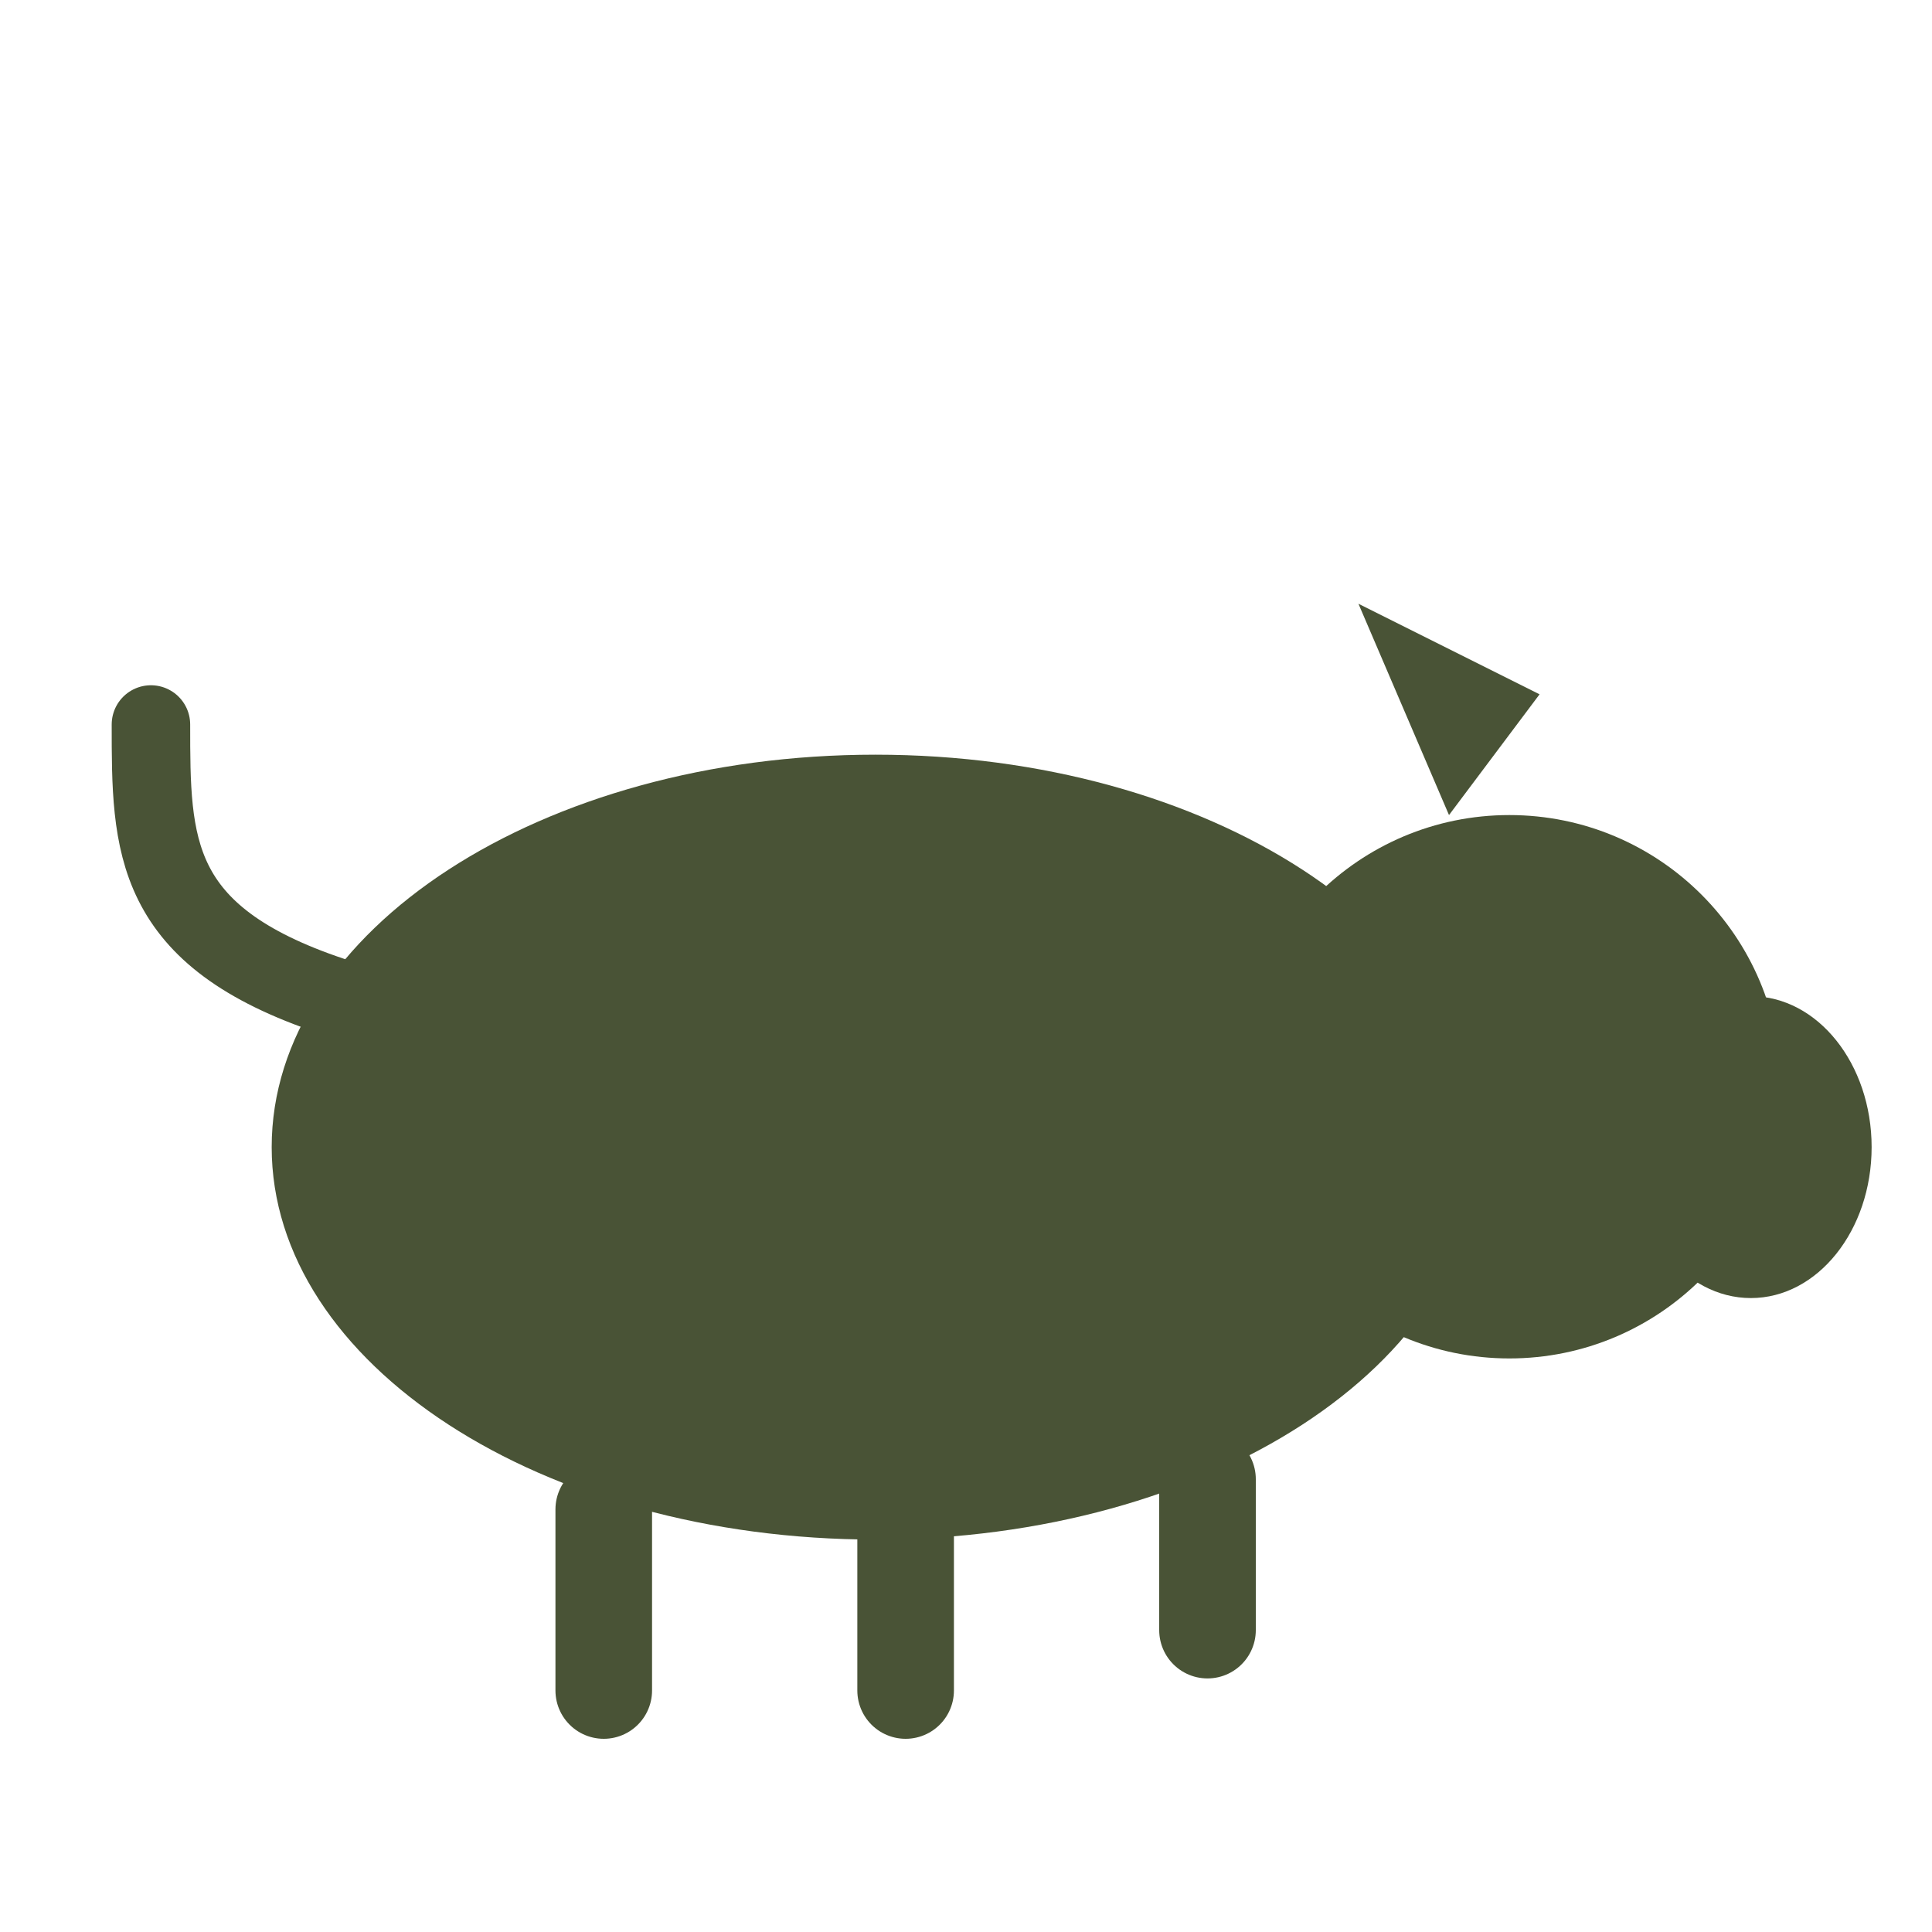
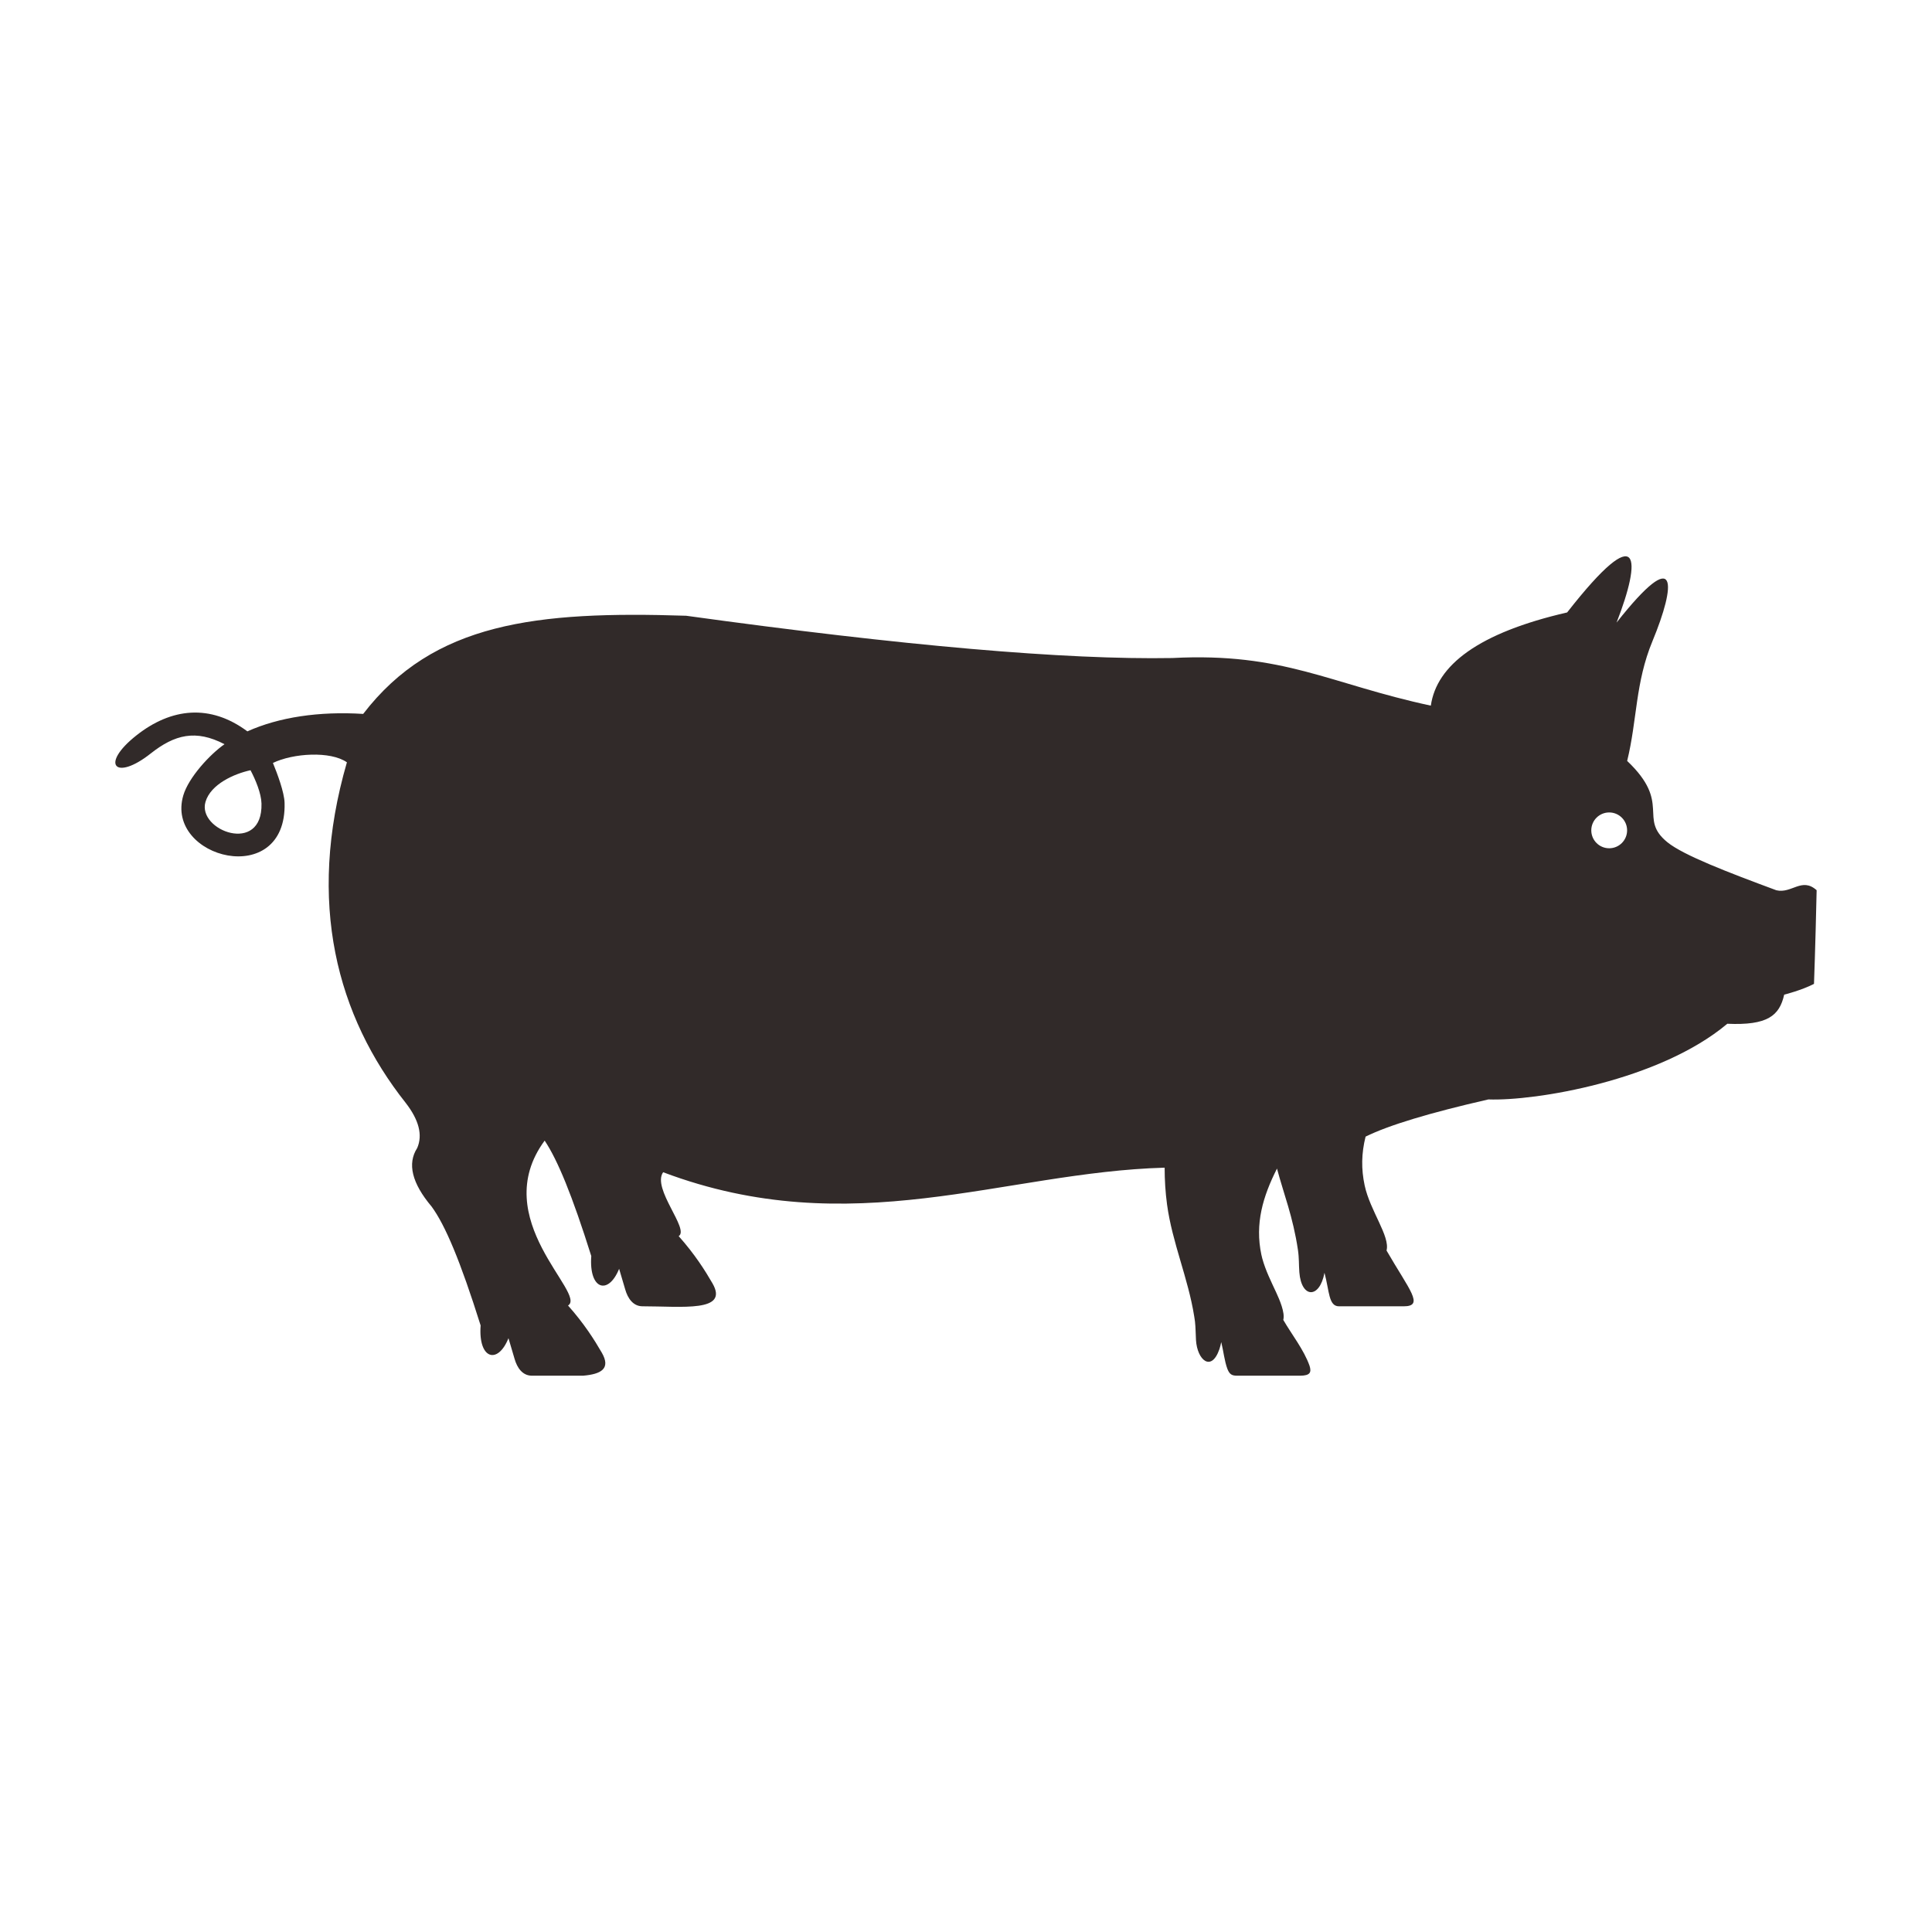
- <svg xmlns="http://www.w3.org/2000/svg" viewBox="0 0 64 64" fill="none">
-   <ellipse cx="29" cy="38" rx="20" ry="13" fill="#495336" />
-   <circle cx="50" cy="36" r="9" fill="#495336" />
-   <ellipse cx="58" cy="38" rx="4" ry="5" fill="#495336" />
-   <path d="M48 27l-3-7 6 3z" fill="#495336" />
-   <g stroke="#495336" stroke-width="3.2" stroke-linecap="round">
-     <path d="M20 50v6" />
-     <path d="M30 50v6" />
-     <path d="M40 49v5" />
-   </g>
-   <path d="M11 33c-6-2-6-5-6-9" stroke="#495336" stroke-width="2.6" stroke-linecap="round" />
+ <svg xmlns="http://www.w3.org/2000/svg" width="1200pt" height="1200pt" version="1.1" viewBox="0 0 1200 1200">
+   <path d="m1103.3 552.95c-29.746-11.027-57.648-21.707-67.609-29.785-18.539-15.023 2.914-24-25.031-50.543 6.254-25.453 4.992-48.516 15.707-74.375 14.496-34.969 16.738-60.973-22.285-11.555 15.457-39.539 15.672-65.566-30.707-6.289-55.199 12.719-81.047 32.746-84.66 57.887-62.711-13.441-91.414-33.203-160.59-29.578-66.301 1.164-166.95-7.586-301.93-26.258-93.109-3.023-156.97 4.176-200.62 60.973-27.406-1.727-52.402 2.051-71.914 10.836-23.09-17.172-47.27-14.617-68.941 2.508-22.883 18.086-13.105 28.621 8.879 11.242 14.914-11.785 27.984-15.07 45.852-5.773-9.156 6.359-22.32 20.711-25.586 31.754-11.652 39.254 64.367 58.766 62.891 4.68-0.18-6.637-4.523-18.168-7.234-24.793 12.469-6.047 35.762-7.547 45.949-0.395-25.32 87.312-6.023 157.81 36.492 211.5 8.27 10.656 10.656 20.016 7.176 28.055-6.277 9.73-3.289 21.863 8.953 36.395 8.449 11.566 17.809 33.672 30.434 73.824-1.547 21 10.633 24.492 17.293 7.922 0 0 2.074 6.863 3.805 12.875 1.586 5.519 4.859 10.246 10.43 10.402h32.23c10.98-0.961 17.281-4.273 11.508-14.281-4.598-7.969-10.969-18.059-20.977-29.293 12-7.367-50.34-53.723-14.52-102.43 8.062 12.07 17.062 33.887 28.957 71.699-1.547 21 10.621 24.492 17.293 7.922 0 0 2.074 6.852 3.805 12.875 1.586 5.519 4.871 10.246 10.43 10.402 24.875 0 54.227 3.887 43.738-14.27-4.598-7.969-10.969-18.059-20.977-29.293 6.91-4.246-16.777-29.555-9.66-39.695 117.27 44.172 211.62-0.086 311.5-2.832 0 7.668 0.469 15.312 1.5 22.922 3.191 23.578 13.129 45.77 16.871 69.469l0.254 1.668 0.105 0.762 0.105 0.715c0.445 3.852 0.395 7.715 0.637 11.566 0.758 12.383 9.539 20.062 14.531 5.652 0.516-1.5 0.875-3.023 1.129-4.379l0.145 0.539c1.199 4.668 1.883 11.305 3.731 16.164 1.344 3.289 2.734 4.129 5.988 4.129h39.301c5.941-0.07 7.055-1.957 5.699-6.191-3.516-9.938-11.027-19.344-16.309-28.465 1.223-4.488-2.387-12.66-4.344-16.922-3.238-6.996-6.672-13.812-8.711-21.277l-0.18-0.73-0.168-0.742-0.188-0.738c-4.141-19.402 0.973-36.359 9.684-53.578 4.273 16.055 9.926 29.855 12.996 50.41 0.805 5.426 0.504 8.965 0.898 14.062 1.273 16.188 12.59 16.512 15.602 0.254 3.098 11.543 2.508 20.82 9.023 20.82h40.141c13.117 0 3.516-10.176-10.621-34.656 2.34-8.746-10.211-24.66-13.586-40.414-2.184-10.223-2.039-19.906 0.574-30.324 14.293-7.066 39.707-14.762 76.262-23.102 28.98 1.055 106.19-11.531 148.41-47.004 25.008 1.117 32.398-5.004 35.328-18.07 0 0 10.848-2.723 18.516-6.695 0 0 0.84-21.973 1.645-58.176-9.234-8.293-15.5 2.301-25.051 0.023zm-975.66-54.914c3.289-11.074 17.953-17.461 27.961-19.633 3.168 6.012 6.648 14.352 6.816 20.664 0.875 32.211-40.082 16.824-34.777-1.031zm871.86 28.836c-6.144 0-11.125-4.981-11.125-11.125 0-6.144 4.981-11.125 11.125-11.125 6.144 0 11.125 4.981 11.125 11.125 0 6.144-4.981 11.125-11.125 11.125z" fill="#312a29" fill-rule="evenodd" />
</svg>
